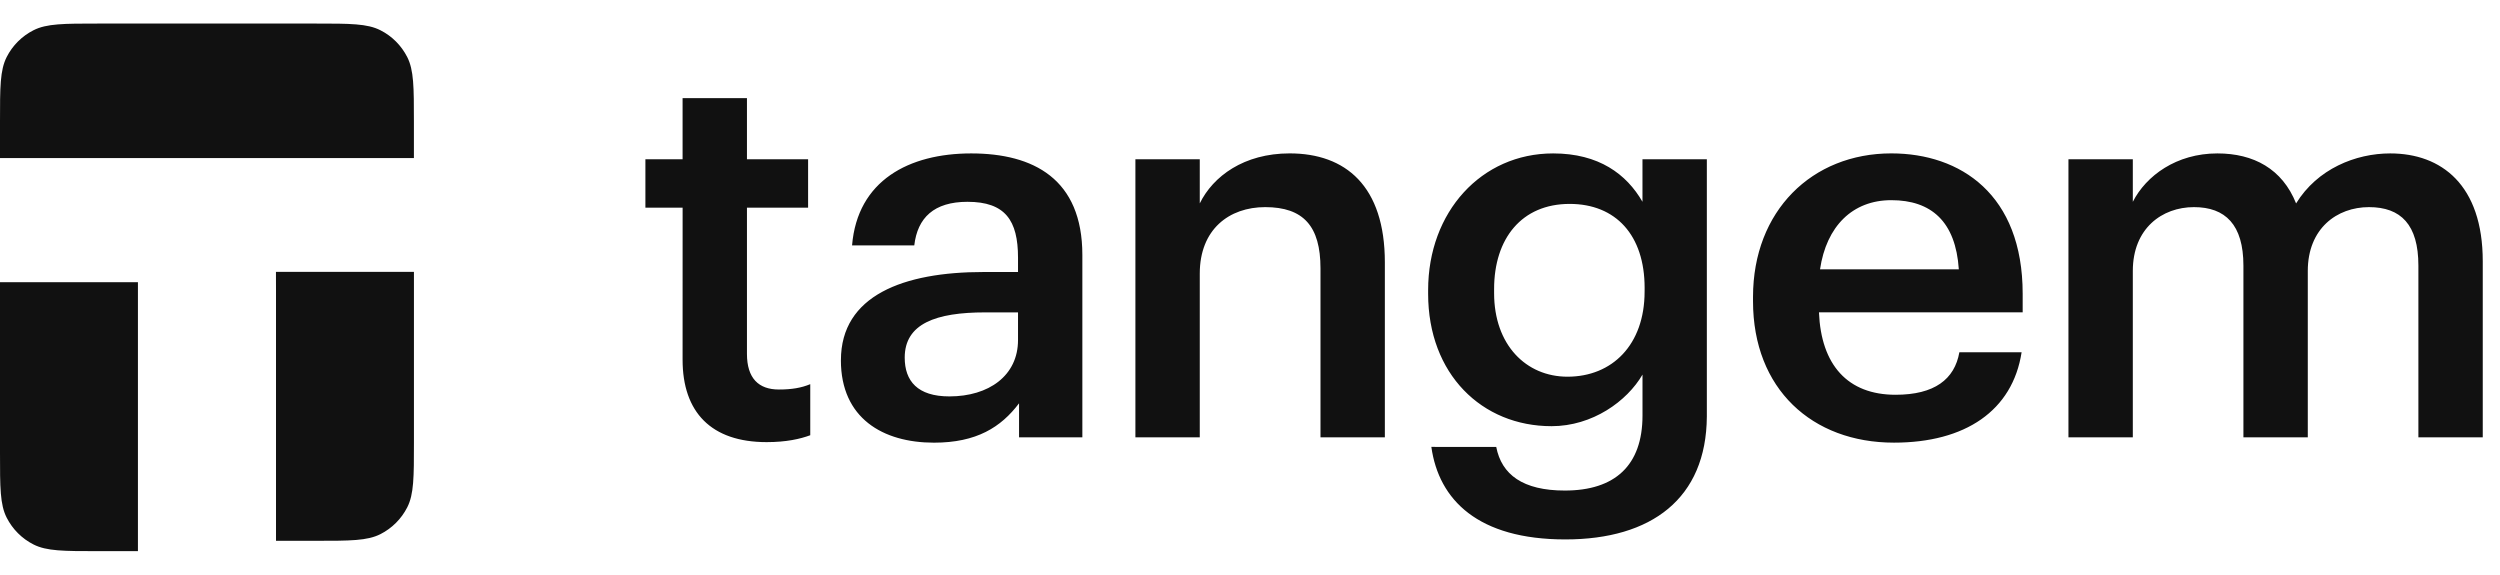
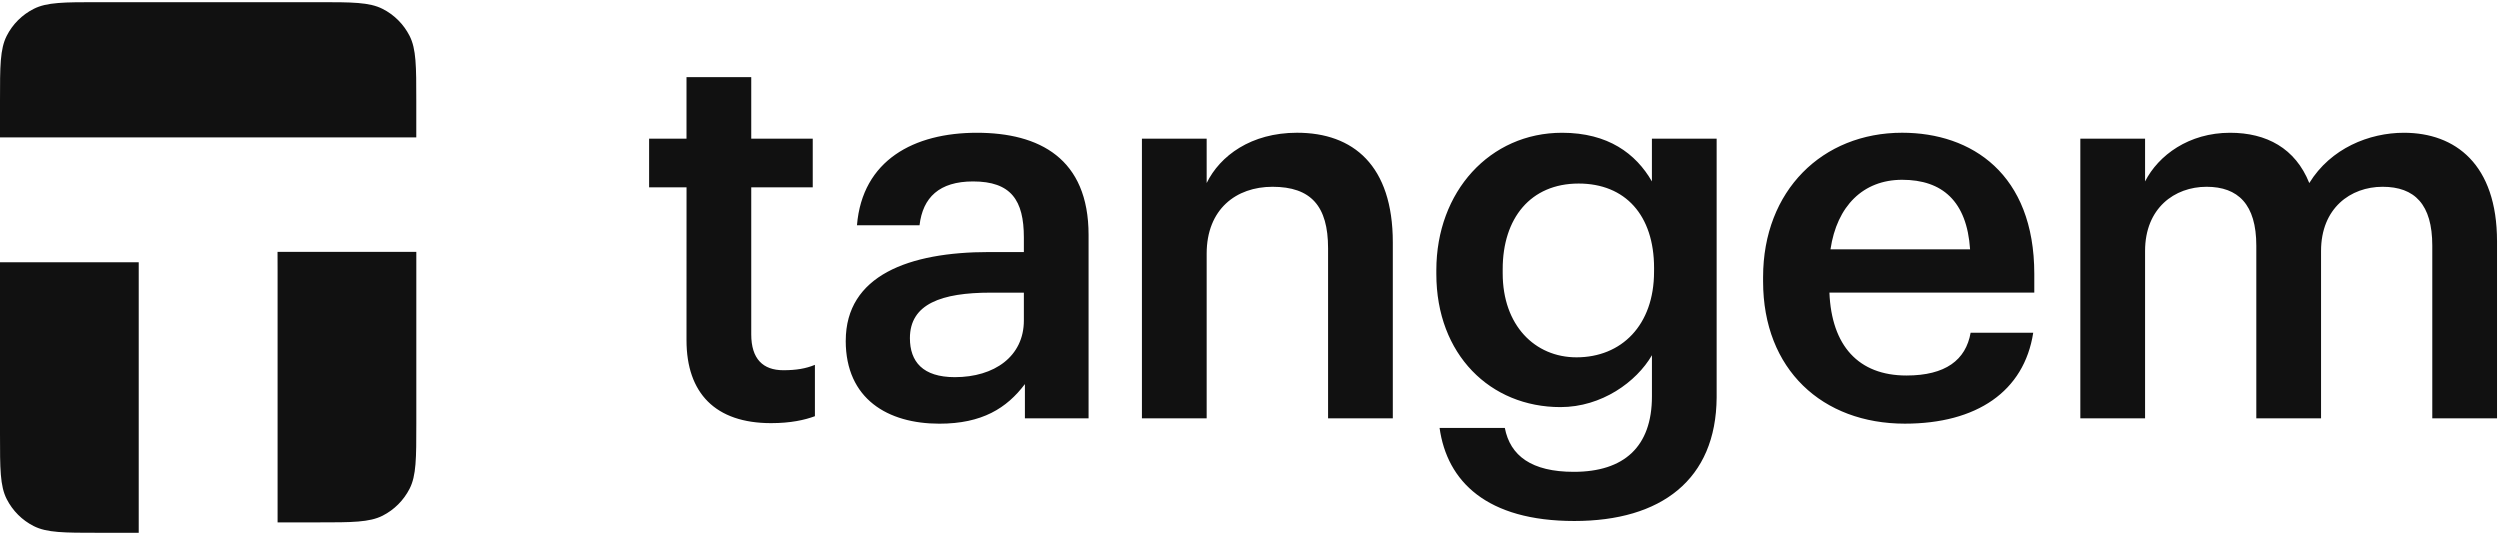
- <svg xmlns="http://www.w3.org/2000/svg" width="87" height="20" viewBox="0 0 87 20" fill="#111111">
+ <svg xmlns="http://www.w3.org/2000/svg" width="86.503" height="18.509" viewBox="0 0.745 86.503 18.509" fill="#111111">
  <path fill="#111111" fill-rule="evenodd" d="M3.414.82h7.576c1.195 0 1.792 0 2.249.233.402.203.727.53.932.931.233.457.233 1.054.233 2.249V5.5H0V4.233c0-1.195 0-1.792.233-2.249.203-.401.53-.727.932-.931C1.622.82 2.219.82 3.414.82m10.991 8.64H9.603l.002.665v8.695h1.386c1.195 0 1.792 0 2.25-.233.4-.203.726-.53.931-.931.233-.457.233-1.054.233-2.25zM4.8 9.82H0v5.947c0 1.195 0 1.792.233 2.249.205.401.53.728.932.931.457.233 1.054.233 2.249.233H4.8zm18.954 2.698c0 1.832 1 2.868 2.925 2.868.685 0 1.166-.11 1.518-.24v-1.777c-.315.13-.648.186-1.093.186-.703 0-1.11-.39-1.11-1.24V7.226h2.128V5.542h-2.128V3.414h-2.24v2.128H22.46v1.684h1.295zm11.673-.684c0 1.24-1.018 1.961-2.388 1.961-1.11 0-1.555-.537-1.555-1.35 0-1.185 1.092-1.574 2.795-1.574h1.148zm-6.164.703c0 2.017 1.462 2.868 3.24 2.868 1.48 0 2.331-.537 2.96-1.37v1.185h2.203V8.873c0-2.646-1.702-3.534-3.868-3.534s-3.96.943-4.146 3.2h2.165c.112-.961.685-1.516 1.851-1.516 1.315 0 1.759.647 1.759 1.943v.5h-1.203c-2.777 0-4.96.813-4.96 3.07m10.248 2.683V5.542h2.24v1.536c.463-.944 1.536-1.74 3.128-1.74 1.943 0 3.313 1.13 3.313 3.794v6.088h-2.24V9.336c0-1.462-.592-2.128-1.924-2.128-1.26 0-2.277.777-2.277 2.313v5.699zm17.72-5.07c0 1.85-1.128 2.96-2.683 2.96-1.444 0-2.554-1.11-2.554-2.905v-.148c0-1.758.962-2.96 2.628-2.96 1.61 0 2.61 1.091 2.61 2.923zm-7.421 5.403c.259 1.85 1.628 3.22 4.664 3.22 2.998 0 4.905-1.425 4.923-4.275V5.542h-2.24v1.48c-.555-.962-1.517-1.683-3.109-1.683-2.498 0-4.35 2.035-4.35 4.755v.13c0 2.794 1.87 4.607 4.295 4.607 1.425 0 2.628-.87 3.165-1.795v1.425c0 1.74-.963 2.61-2.703 2.61-1.462 0-2.202-.556-2.387-1.518zm16.099-.148c-2.85 0-4.905-1.869-4.905-4.922v-.148c0-2.998 2.055-4.996 4.812-4.996 2.406 0 4.572 1.425 4.572 4.885v.647H63.3c.074 1.832 1 2.868 2.665 2.868 1.352 0 2.055-.536 2.221-1.48h2.166c-.315 2.036-1.962 3.146-4.442 3.146m-2.573-6.032h4.83c-.11-1.666-.962-2.406-2.35-2.406-1.35 0-2.258.907-2.48 2.406m8.645-3.83v9.677h2.24V9.428c0-1.48 1.018-2.22 2.128-2.22 1.092 0 1.721.61 1.721 2.035v5.977h2.24V9.428c0-1.48 1.018-2.22 2.129-2.22s1.72.61 1.72 2.035v5.977h2.24V9.095c0-2.665-1.443-3.756-3.22-3.756-1.203 0-2.536.536-3.276 1.74-.481-1.204-1.48-1.74-2.74-1.74-1.425 0-2.48.777-2.942 1.684v-1.48z" clip-rule="evenodd" />
</svg>
